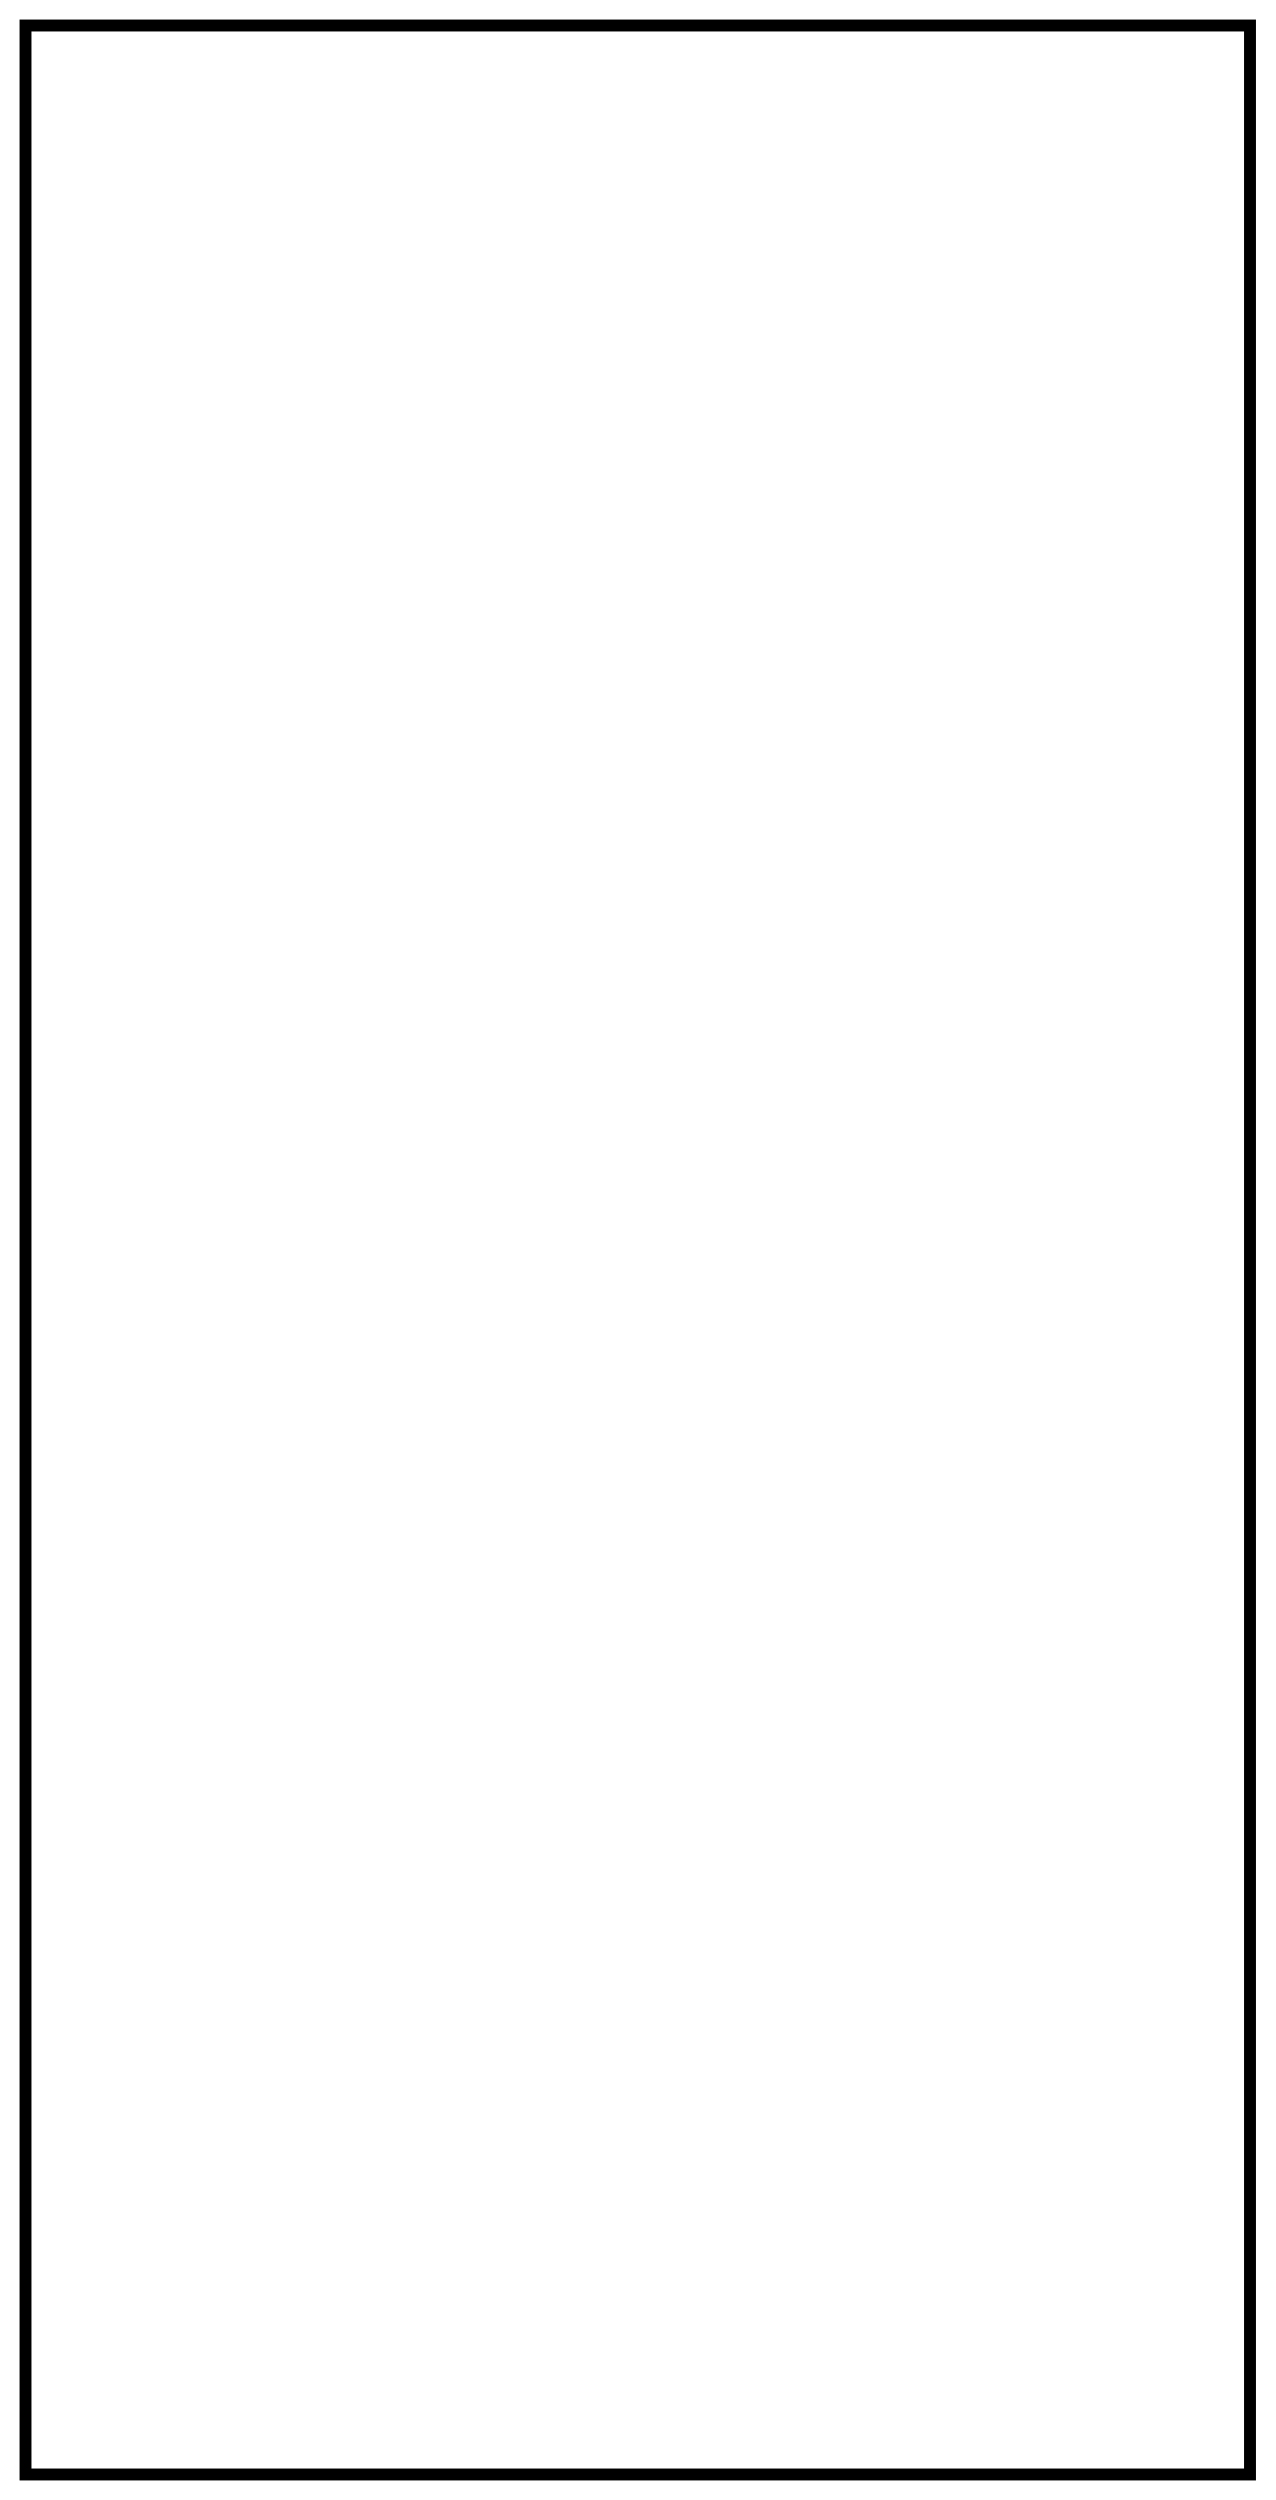
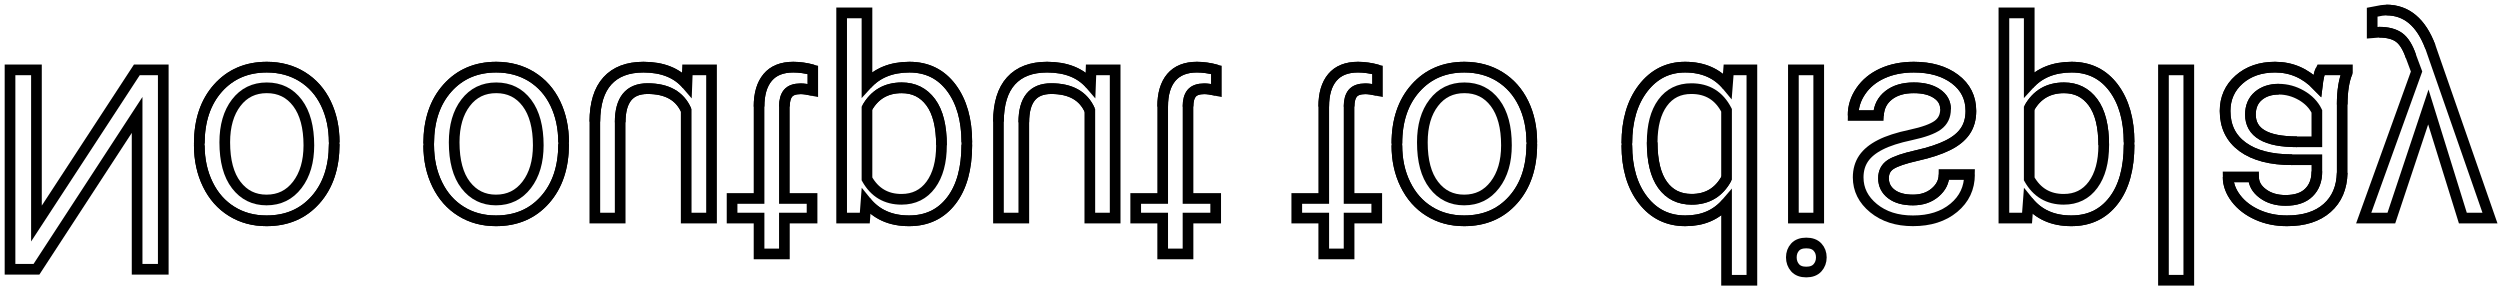
- <svg xmlns="http://www.w3.org/2000/svg" version="1.1" viewBox="-25 -49 50 98" fill="none" stroke="black" stroke-width="0.6%" vector-effect="non-scaling-stroke">
-   <path d="M -24 -48 L 24 -48 L 24 48 L -24 48 L -24 -48 Z" />
+ <svg xmlns="http://www.w3.org/2000/svg" version="1.1" viewBox="1.311 -6.975 249.557 28.975" fill="none" stroke="black" stroke-width="0.6%" vector-effect="non-scaling-stroke">
+   <path d="M 17.609 19.906 L 17.609 0 L 14.971 0 L 4.949 15.34 L 4.949 0 L 2.311 0 L 2.311 19.906 L 4.949 19.906 L 14.998 4.498 L 14.998 19.906 L 17.609 19.906 Z" />
+   <path d="M 21.205 7.355 L 21.205 7.533 Q 21.21 9.71 22.06 11.443 Q 22.91 13.18 24.438 14.123 Q 25.96 15.07 27.918 15.066 Q 30.94 15.07 32.806 12.975 Q 34.67 10.88 34.672 7.41 L 34.672 7.232 Q 34.67 5.07 33.845 3.356 Q 33.02 1.64 31.479 0.684 Q 29.94 -0.27 27.945 -0.273 Q 24.94 -0.27 23.071 1.818 Q 21.21 3.91 21.205 7.355 Z" />
+   <path d="M 21.205 7.533 Q 21.21 9.71 22.06 11.443 Q 22.91 13.18 24.438 14.123 Q 25.96 15.07 27.918 15.066 Q 30.94 15.07 32.806 12.975 Q 34.67 10.88 34.672 7.41" />
+   <path d="M 34.672 7.232 Q 34.67 5.07 33.845 3.356 Q 33.02 1.64 31.479 0.684 Q 29.94 -0.27 27.945 -0.273 Q 24.94 -0.27 23.071 1.818 Q 21.21 3.91 21.205 7.355" />
+   <path d="M 23.748 7.232 Q 23.75 4.77 24.89 3.281 Q 26.03 1.79 27.945 1.791 Q 29.87 1.79 31.008 3.302 Q 32.14 4.81 32.143 7.533 Q 32.14 9.97 30.987 11.478 Q 29.83 12.99 27.918 12.988 Q 26.04 12.99 24.896 11.498 Q 23.75 10.01 23.748 7.232 Q 23.75 4.77 24.89 3.281 Q 26.03 1.79 27.945 1.791 Q 29.87 1.79 31.008 3.302 Q 32.14 4.81 32.143 7.533 Q 32.14 9.97 30.987 11.478 Q 29.83 12.99 27.918 12.988 Q 26.04 12.99 24.896 11.498 Q 23.75 10.01 23.748 7.232 Z" />
+   <path d="M 44.105 7.355 L 44.105 7.533 Q 44.11 9.71 44.96 11.443 Q 45.81 13.18 47.339 14.123 Q 48.86 15.07 50.818 15.066 Q 53.84 15.07 55.706 12.975 Q 57.57 10.88 57.572 7.41 L 57.572 7.232 Q 57.57 5.07 56.745 3.356 Q 55.92 1.64 54.38 0.684 Q 52.84 -0.27 50.846 -0.273 Q 47.84 -0.27 45.972 1.818 Q 44.11 3.91 44.105 7.355 Z" />
+   <path d="M 44.105 7.533 Q 44.11 9.71 44.96 11.443 Q 45.81 13.18 47.339 14.123 Q 48.86 15.07 50.818 15.066 Q 53.84 15.07 55.706 12.975 Q 57.57 10.88 57.572 7.41" />
+   <path d="M 57.572 7.232 Q 57.57 5.07 56.745 3.356 Q 55.92 1.64 54.38 0.684 Q 52.84 -0.27 50.846 -0.273 Q 47.84 -0.27 45.972 1.818 Q 44.11 3.91 44.105 7.355" />
+   <path d="M 46.648 7.232 Q 46.65 4.77 47.79 3.281 Q 48.93 1.79 50.846 1.791 Q 52.77 1.79 53.908 3.302 Q 55.04 4.81 55.043 7.533 Q 55.04 9.97 53.888 11.478 Q 52.73 12.99 50.818 12.988 Q 48.95 12.99 47.797 11.498 Q 46.65 10.01 46.648 7.232 Q 46.65 4.77 47.79 3.281 Q 48.93 1.79 50.846 1.791 Q 52.77 1.79 53.908 3.302 Q 55.04 4.81 55.043 7.533 Q 55.04 9.97 53.888 11.478 Q 52.73 12.99 50.818 12.988 Q 48.95 12.99 47.797 11.498 Q 46.65 10.01 46.648 7.232 Z" />
+   <path d="M 69.932 0 L 69.877 1.463 Q 68.4 -0.27 65.543 -0.273 Q 63.18 -0.27 61.94 1.101 Q 60.7 2.47 60.689 5.168 L 60.689 14.793 L 63.219 14.793 L 63.219 5.236 Q 63.22 1.87 65.953 1.873 Q 68.85 1.87 69.809 4.033 L 69.809 14.793 L 72.338 14.793 L 72.338 0 L 69.932 0 Z" />
+   <path d="M 69.877 1.463 Q 68.4 -0.27 65.543 -0.273 Q 63.18 -0.27 61.94 1.101 Q 60.7 2.47 60.689 5.168" />
+   <path d="M 63.219 5.236 Q 63.22 1.87 65.953 1.873 Q 68.85 1.87 69.809 4.033" />
+   <path d="M 77.082 18.375 L 79.611 18.375 L 79.611 14.793 L 82.373 14.793 L 82.373 12.838 L 79.611 12.838 L 79.611 3.664 Q 79.61 2.78 79.98 2.331 Q 80.35 1.89 81.238 1.887 Q 81.68 1.89 82.441 2.051 L 82.441 0 Q 81.44 -0.27 80.5 -0.273 Q 78.8 -0.27 77.943 0.752 Q 77.08 1.78 77.082 3.664 L 77.082 12.838 L 74.389 12.838 L 74.389 14.793 L 77.082 14.793 L 77.082 18.375 Z" />
+   <path d="M 79.611 3.664 Q 79.61 2.78 79.98 2.331 Q 80.35 1.89 81.238 1.887 Q 81.68 1.89 82.441 2.051" />
+   <path d="M 82.441 0 Q 81.44 -0.27 80.5 -0.273 Q 78.8 -0.27 77.943 0.752 Q 77.08 1.78 77.082 3.664" />
+   <path d="M 97.822 7.465 L 97.822 7.232 Q 97.82 3.86 96.277 1.791 Q 94.73 -0.27 92.094 -0.273 Q 89.4 -0.27 87.855 1.436 L 87.855 -5.688 L 85.326 -5.688 L 85.326 14.793 L 87.637 14.793 L 87.76 13.152 Q 89.3 15.07 92.053 15.066 Q 94.72 15.07 96.271 13.057 Q 97.82 11.05 97.822 7.465 Z" />
+   <path d="M 97.822 7.232 Q 97.82 3.86 96.277 1.791 Q 94.73 -0.27 92.094 -0.273 Q 89.4 -0.27 87.855 1.436" />
+   <path d="M 87.76 13.152 Q 89.3 15.07 92.053 15.066 Q 94.72 15.07 96.271 13.057 Q 97.82 11.05 97.822 7.465" />
+   <path d="M 95.293 7.52 Q 95.29 10.02 94.227 11.471 Q 93.16 12.92 91.301 12.92 Q 89 12.92 87.855 10.883 L 87.855 3.814 Q 88.99 1.79 91.328 1.791 Q 93.15 1.79 94.22 3.233 Q 95.29 4.68 95.293 7.52 Q 95.29 10.02 94.227 11.471 Q 93.16 12.92 91.301 12.92 Q 89 12.92 87.855 10.883" />
+   <path d="M 87.855 3.814 Q 88.99 1.79 91.328 1.791 Q 93.15 1.79 94.22 3.233 Q 95.29 4.68 95.293 7.52" />
+   <path d="M 110.223 0 L 110.168 1.463 Q 108.69 -0.27 105.834 -0.273 Q 103.47 -0.27 102.231 1.101 Q 100.99 2.47 100.98 5.168 L 100.98 14.793 L 103.51 14.793 L 103.51 5.236 Q 103.51 1.87 106.244 1.873 Q 109.14 1.87 110.1 4.033 L 110.1 14.793 L 112.629 14.793 L 112.629 0 L 110.223 0 Z" />
+   <path d="M 110.168 1.463 Q 108.69 -0.27 105.834 -0.273 Q 103.47 -0.27 102.231 1.101 Q 100.99 2.47 100.98 5.168" />
+   <path d="M 103.51 5.236 Q 103.51 1.87 106.244 1.873 Q 109.14 1.87 110.1 4.033" />
+   <path d="M 117.373 18.375 L 119.902 18.375 L 119.902 14.793 L 122.664 14.793 L 122.664 12.838 L 119.902 12.838 L 119.902 3.664 Q 119.9 2.78 120.271 2.331 Q 120.64 1.89 121.529 1.887 Q 121.97 1.89 122.732 2.051 L 122.732 0 Q 121.73 -0.27 120.791 -0.273 Q 119.1 -0.27 118.234 0.752 Q 117.37 1.78 117.373 3.664 L 117.373 12.838 L 114.68 12.838 L 114.68 14.793 L 117.373 14.793 L 117.373 18.375 Z" />
+   <path d="M 119.902 3.664 Q 119.9 2.78 120.271 2.331 Q 120.64 1.89 121.529 1.887 Q 121.97 1.89 122.732 2.051" />
+   <path d="M 122.732 0 Q 121.73 -0.27 120.791 -0.273 Q 119.1 -0.27 118.234 0.752 Q 117.37 1.78 117.373 3.664" />
+   <path d="M 133.451 18.375 L 135.98 18.375 L 135.98 14.793 L 138.742 14.793 L 138.742 12.838 L 135.98 12.838 L 135.98 3.664 Q 135.98 2.78 136.35 2.331 Q 136.72 1.89 137.607 1.887 Q 138.04 1.89 138.811 2.051 L 138.811 0 Q 137.81 -0.27 136.869 -0.273 Q 135.17 -0.27 134.312 0.752 Q 133.45 1.78 133.451 3.664 L 133.451 12.838 L 130.758 12.838 L 130.758 14.793 L 133.451 14.793 L 133.451 18.375 Z" />
+   <path d="M 135.98 3.664 Q 135.98 2.78 136.35 2.331 Q 136.72 1.89 137.607 1.887 Q 138.04 1.89 138.811 2.051" />
+   <path d="M 138.811 0 Q 137.81 -0.27 136.869 -0.273 Q 135.17 -0.27 134.312 0.752 Q 133.45 1.78 133.451 3.664" />
+   <path d="M 140.752 7.355 L 140.752 7.533 Q 140.75 9.71 141.606 11.443 Q 142.46 13.18 143.985 14.123 Q 145.51 15.07 147.465 15.066 Q 150.49 15.07 152.353 12.975 Q 154.22 10.88 154.219 7.41 L 154.219 7.232 Q 154.22 5.07 153.392 3.356 Q 152.56 1.64 151.026 0.684 Q 149.49 -0.27 147.492 -0.273 Q 144.48 -0.27 142.618 1.818 Q 140.75 3.91 140.752 7.355 Z" />
+   <path d="M 140.752 7.533 Q 140.75 9.71 141.606 11.443 Q 142.46 13.18 143.985 14.123 Q 145.51 15.07 147.465 15.066 Q 150.49 15.07 152.353 12.975 Q 154.22 10.88 154.219 7.41" />
+   <path d="M 154.219 7.232 Q 154.22 5.07 153.392 3.356 Q 152.56 1.64 151.026 0.684 Q 149.49 -0.27 147.492 -0.273 Q 144.48 -0.27 142.618 1.818 Q 140.75 3.91 140.752 7.355" />
+   <path d="M 143.295 7.232 Q 143.29 4.77 144.437 3.281 Q 145.58 1.79 147.492 1.791 Q 149.42 1.79 150.555 3.302 Q 151.69 4.81 151.689 7.533 Q 151.69 9.97 150.534 11.478 Q 149.38 12.99 147.465 12.988 Q 145.59 12.99 144.443 11.498 Q 143.29 10.01 143.295 7.232 Q 143.29 4.77 144.437 3.281 Q 145.58 1.79 147.492 1.791 Q 149.42 1.79 150.555 3.302 Q 151.69 4.81 151.689 7.533 Q 151.69 9.97 150.534 11.478 Q 149.38 12.99 147.465 12.988 Q 145.59 12.99 144.443 11.498 Q 143.29 10.01 143.295 7.232 Z" />
+   <path d="M 163.707 7.328 L 163.707 7.52 Q 163.71 10.92 165.32 12.995 Q 166.93 15.07 169.545 15.066 Q 172.14 15.07 173.66 13.289 L 173.66 21 L 176.189 21 L 176.189 0 L 173.865 0 L 173.742 1.586 Q 172.22 -0.27 169.518 -0.273 Q 166.95 -0.27 165.327 1.832 Q 163.71 3.94 163.707 7.328 Z" />
+   <path d="M 163.707 7.52 Q 163.71 10.92 165.32 12.995 Q 166.93 15.07 169.545 15.066 Q 172.14 15.07 173.66 13.289" />
+   <path d="M 173.742 1.586 Q 172.22 -0.27 169.518 -0.273 Q 166.95 -0.27 165.327 1.832 Q 163.71 3.94 163.707 7.328" />
+   <path d="M 166.236 7.232 Q 166.24 4.72 167.275 3.295 Q 168.31 1.87 170.146 1.873 Q 172.55 1.87 173.66 4.033 L 173.66 10.828 Q 172.53 12.92 170.174 12.92 Q 168.31 12.92 167.275 11.484 Q 166.24 10.05 166.236 7.232 Q 166.24 4.72 167.275 3.295 Q 168.31 1.87 170.146 1.873 Q 172.55 1.87 173.66 4.033" />
+   <path d="M 173.66 10.828 Q 172.53 12.92 170.174 12.92 Q 168.31 12.92 167.275 11.484 Q 166.24 10.05 166.236 7.232" />
+   <path d="M 182.861 14.793 L 182.861 0 L 180.332 0 L 180.332 14.793 L 182.861 14.793 Z" />
+   <path d="M 180.127 18.717 Q 180.13 19.33 180.503 19.756 Q 180.88 20.18 181.617 20.18 Q 182.36 20.18 182.738 19.756 Q 183.12 19.33 183.121 18.717 Q 183.12 18.1 182.738 17.691 Q 182.36 17.28 181.617 17.281 Q 180.88 17.28 180.503 17.691 Q 180.13 18.1 180.127 18.717 Q 180.13 19.33 180.503 19.756 Q 180.88 20.18 181.617 20.18 Q 182.36 20.18 182.738 19.756 Q 183.12 19.33 183.121 18.717 Q 183.12 18.1 182.738 17.691 Q 182.36 17.28 181.617 17.281 Q 180.88 17.28 180.503 17.691 Q 180.13 18.1 180.127 18.717 Z" />
+   <path d="M 195.521 3.924 Q 195.52 4.95 194.749 5.517 Q 193.98 6.08 192.056 6.494 Q 190.13 6.9 189.007 7.479 Q 187.88 8.05 187.339 8.846 Q 186.8 9.64 186.799 10.732 Q 186.8 12.55 188.337 13.809 Q 189.88 15.07 192.268 15.066 Q 194.78 15.07 196.349 13.768 Q 197.91 12.47 197.914 10.445 L 195.371 10.445 Q 195.37 11.48 194.489 12.236 Q 193.61 12.99 192.268 12.988 Q 190.89 12.99 190.107 12.387 Q 189.33 11.79 189.328 10.814 Q 189.33 9.9 190.053 9.434 Q 190.78 8.97 192.671 8.545 Q 194.56 8.12 195.74 7.533 Q 196.92 6.95 197.483 6.118 Q 198.05 5.29 198.051 4.102 Q 198.05 2.12 196.465 0.923 Q 194.88 -0.27 192.35 -0.273 Q 190.57 -0.27 189.205 0.355 Q 187.84 0.98 187.065 2.112 Q 186.29 3.24 186.293 4.553 L 188.822 4.553 Q 188.89 3.28 189.841 2.536 Q 190.79 1.79 192.35 1.791 Q 193.79 1.79 194.653 2.372 Q 195.52 2.95 195.521 3.924 Q 195.52 4.95 194.749 5.517 Q 193.98 6.08 192.056 6.494 Q 190.13 6.9 189.007 7.479 Q 187.88 8.05 187.339 8.846 Q 186.8 9.64 186.799 10.732 Q 186.8 12.55 188.337 13.809 Q 189.88 15.07 192.268 15.066 Q 194.78 15.07 196.349 13.768 Q 197.91 12.47 197.914 10.445" />
+   <path d="M 195.371 10.445 Q 195.37 11.48 194.489 12.236 Q 193.61 12.99 192.268 12.988 Q 190.89 12.99 190.107 12.387 Q 189.33 11.79 189.328 10.814 Q 189.33 9.9 190.053 9.434 Q 190.78 8.97 192.671 8.545 Q 194.56 8.12 195.74 7.533 Q 196.92 6.95 197.483 6.118 Q 198.05 5.29 198.051 4.102 Q 198.05 2.12 196.465 0.923 Q 194.88 -0.27 192.35 -0.273 Q 190.57 -0.27 189.205 0.355 Q 187.84 0.98 187.065 2.112 Q 186.29 3.24 186.293 4.553" />
+   <path d="M 188.822 4.553 Q 188.89 3.28 189.841 2.536 Q 190.79 1.79 192.35 1.791 Q 193.79 1.79 194.653 2.372 Q 195.52 2.95 195.521 3.924" />
+   <path d="M 213.842 7.465 L 213.842 7.232 Q 213.84 3.86 212.297 1.791 Q 210.75 -0.27 208.113 -0.273 Q 205.42 -0.27 203.875 1.436 L 203.875 -5.688 L 201.346 -5.688 L 201.346 14.793 L 203.656 14.793 L 203.779 13.152 Q 205.32 15.07 208.072 15.066 Q 210.74 15.07 212.29 13.057 Q 213.84 11.05 213.842 7.465 Z" />
+   <path d="M 213.842 7.232 Q 213.84 3.86 212.297 1.791 Q 210.75 -0.27 208.113 -0.273 Q 205.42 -0.27 203.875 1.436" />
+   <path d="M 203.779 13.152 Q 205.32 15.07 208.072 15.066 Q 210.74 15.07 212.29 13.057 Q 213.84 11.05 213.842 7.465" />
+   <path d="M 211.312 7.52 Q 211.31 10.02 210.246 11.471 Q 209.18 12.92 207.32 12.92 Q 205.02 12.92 203.875 10.883 L 203.875 3.814 Q 205.01 1.79 207.348 1.791 Q 209.17 1.79 210.239 3.233 Q 211.31 4.68 211.312 7.52 Q 211.31 10.02 210.246 11.471 Q 209.18 12.92 207.32 12.92 Q 205.02 12.92 203.875 10.883" />
+   <path d="M 203.875 3.814 Q 205.01 1.79 207.348 1.791 Q 209.17 1.79 210.239 3.233 Q 211.31 4.68 211.312 7.52" />
+   <path d="M 219.803 21 L 219.803 0 L 217.273 0 L 217.273 21 L 219.803 21 Z" />
+   <path d="M 235.635 0 L 232.982 0 Q 232.76 0.44 232.627 1.559 Q 230.86 -0.27 228.416 -0.273 Q 226.23 -0.27 224.827 0.964 Q 223.43 2.2 223.426 4.102 Q 223.43 6.41 225.183 7.69 Q 226.94 8.97 230.125 8.969 L 232.586 8.969 L 232.586 10.131 Q 232.59 11.46 231.793 12.243 Q 231 13.03 229.455 13.029 Q 228.1 13.03 227.186 12.346 Q 226.27 11.66 226.27 10.691 L 223.727 10.691 Q 223.73 11.8 224.513 12.831 Q 225.3 13.86 226.646 14.465 Q 227.99 15.07 229.605 15.066 Q 232.16 15.07 233.611 13.788 Q 235.06 12.51 235.115 10.268 L 235.115 3.459 Q 235.12 1.42 235.635 0.219 L 235.635 0 Z" />
+   <path d="M 232.982 0 Q 232.76 0.44 232.627 1.559 Q 230.86 -0.27 228.416 -0.273 Q 226.23 -0.27 224.827 0.964 Q 223.43 2.2 223.426 4.102 Q 223.43 6.41 225.183 7.69 Q 226.94 8.97 230.125 8.969" />
+   <path d="M 232.586 10.131 Q 232.59 11.46 231.793 12.243 Q 231 13.03 229.455 13.029 Q 228.1 13.03 227.186 12.346 Q 226.27 11.66 226.27 10.691" />
+   <path d="M 223.727 10.691 Q 223.73 11.8 224.513 12.831 Q 225.3 13.86 226.646 14.465 Q 227.99 15.07 229.605 15.066 Q 232.16 15.07 233.611 13.788 Q 235.06 12.51 235.115 10.268" />
+   <path d="M 235.115 3.459 Q 235.12 1.42 235.635 0.219" />
+   <path d="M 228.785 1.928 Q 229.97 1.93 231.041 2.543 Q 232.11 3.16 232.586 4.143 L 232.586 7.178 L 230.604 7.178 Q 225.96 7.18 225.955 4.457 Q 225.96 3.27 226.748 2.598 Q 227.54 1.93 228.785 1.928 Q 229.97 1.93 231.041 2.543 Q 232.11 3.16 232.586 4.143" />
+   <path d="M 230.604 7.178 Q 225.96 7.18 225.955 4.457 Q 225.96 3.27 226.748 2.598 Q 227.54 1.93 228.785 1.928" />
+   <path d="M 240.023 14.793 L 243.715 3.705 L 247.16 14.793 L 249.867 14.793 L 243.92 -2.283 Q 242.54 -5.97 239.531 -5.975 L 239.053 -5.934 L 238.109 -5.756 L 238.109 -3.705 L 238.793 -3.76 Q 240.08 -3.76 240.796 -3.24 Q 241.51 -2.72 241.979 -1.34 L 242.539 0.164 L 237.262 14.793 L 240.023 14.793 Z" />
+   <path d="M 243.92 -2.283 Q 242.54 -5.97 239.531 -5.975" />
+   <path d="M 238.793 -3.76 Q 240.08 -3.76 240.796 -3.24 Q 241.51 -2.72 241.979 -1.34" />
</svg>
